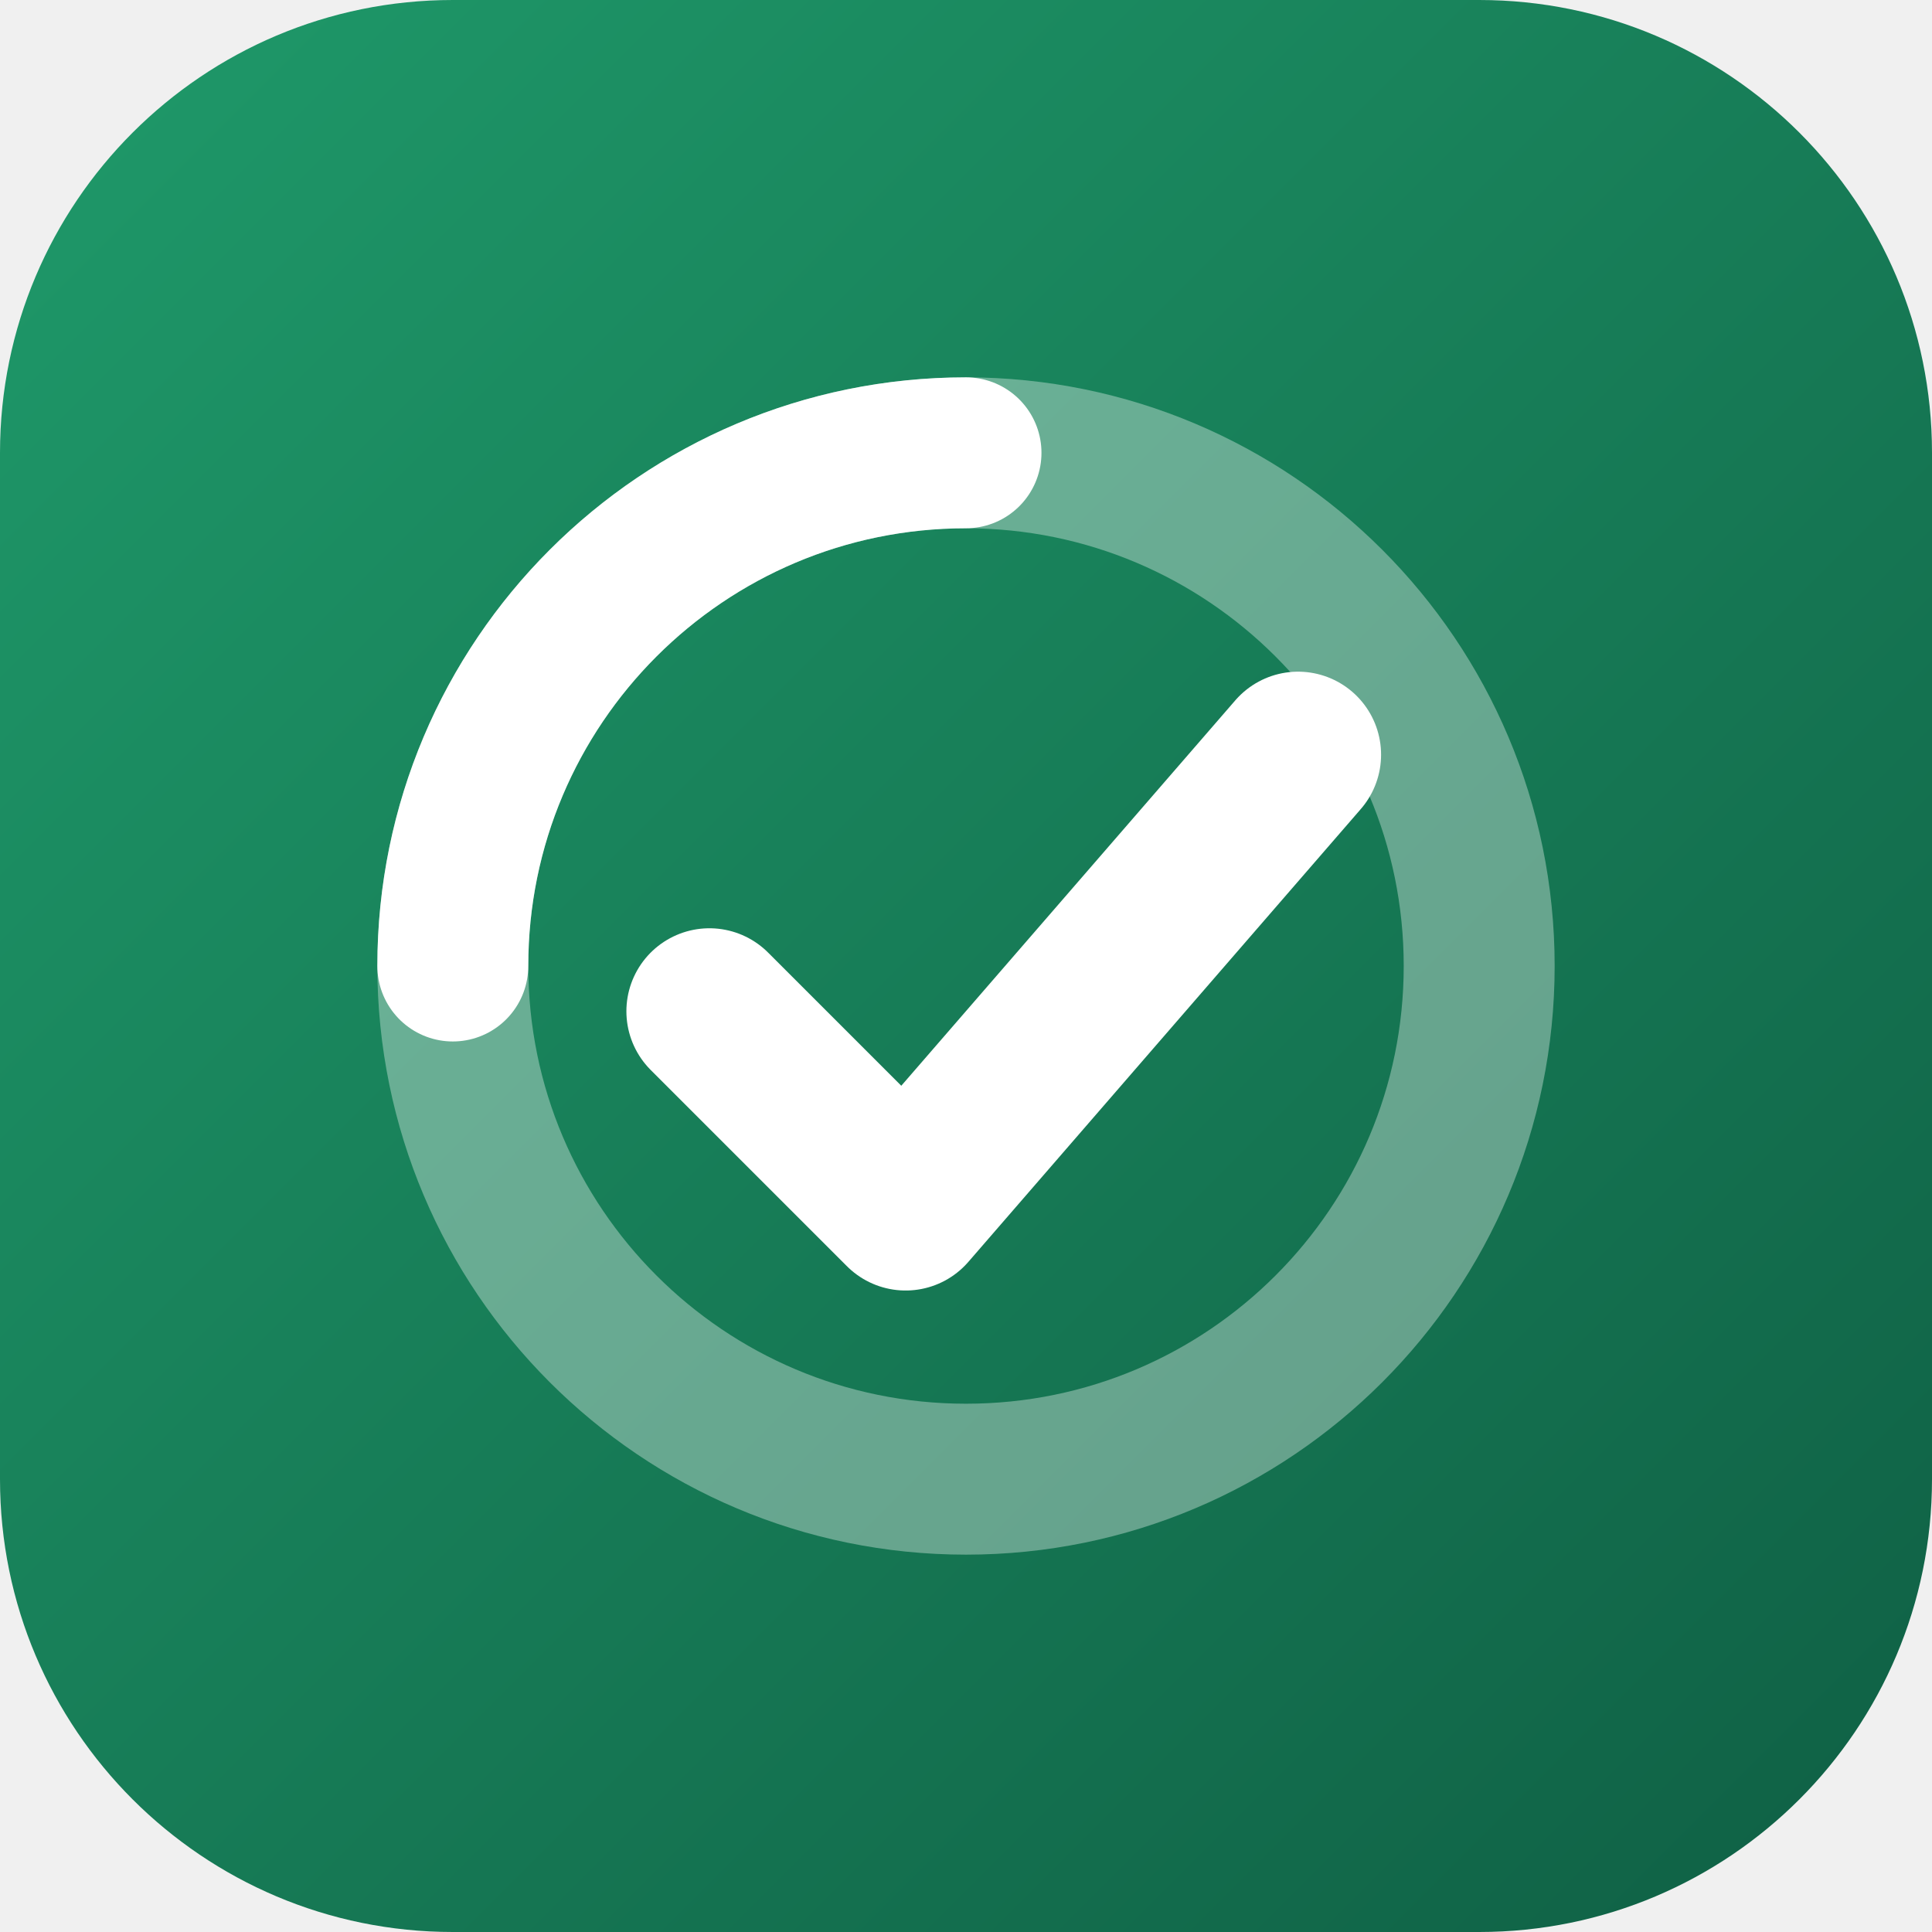
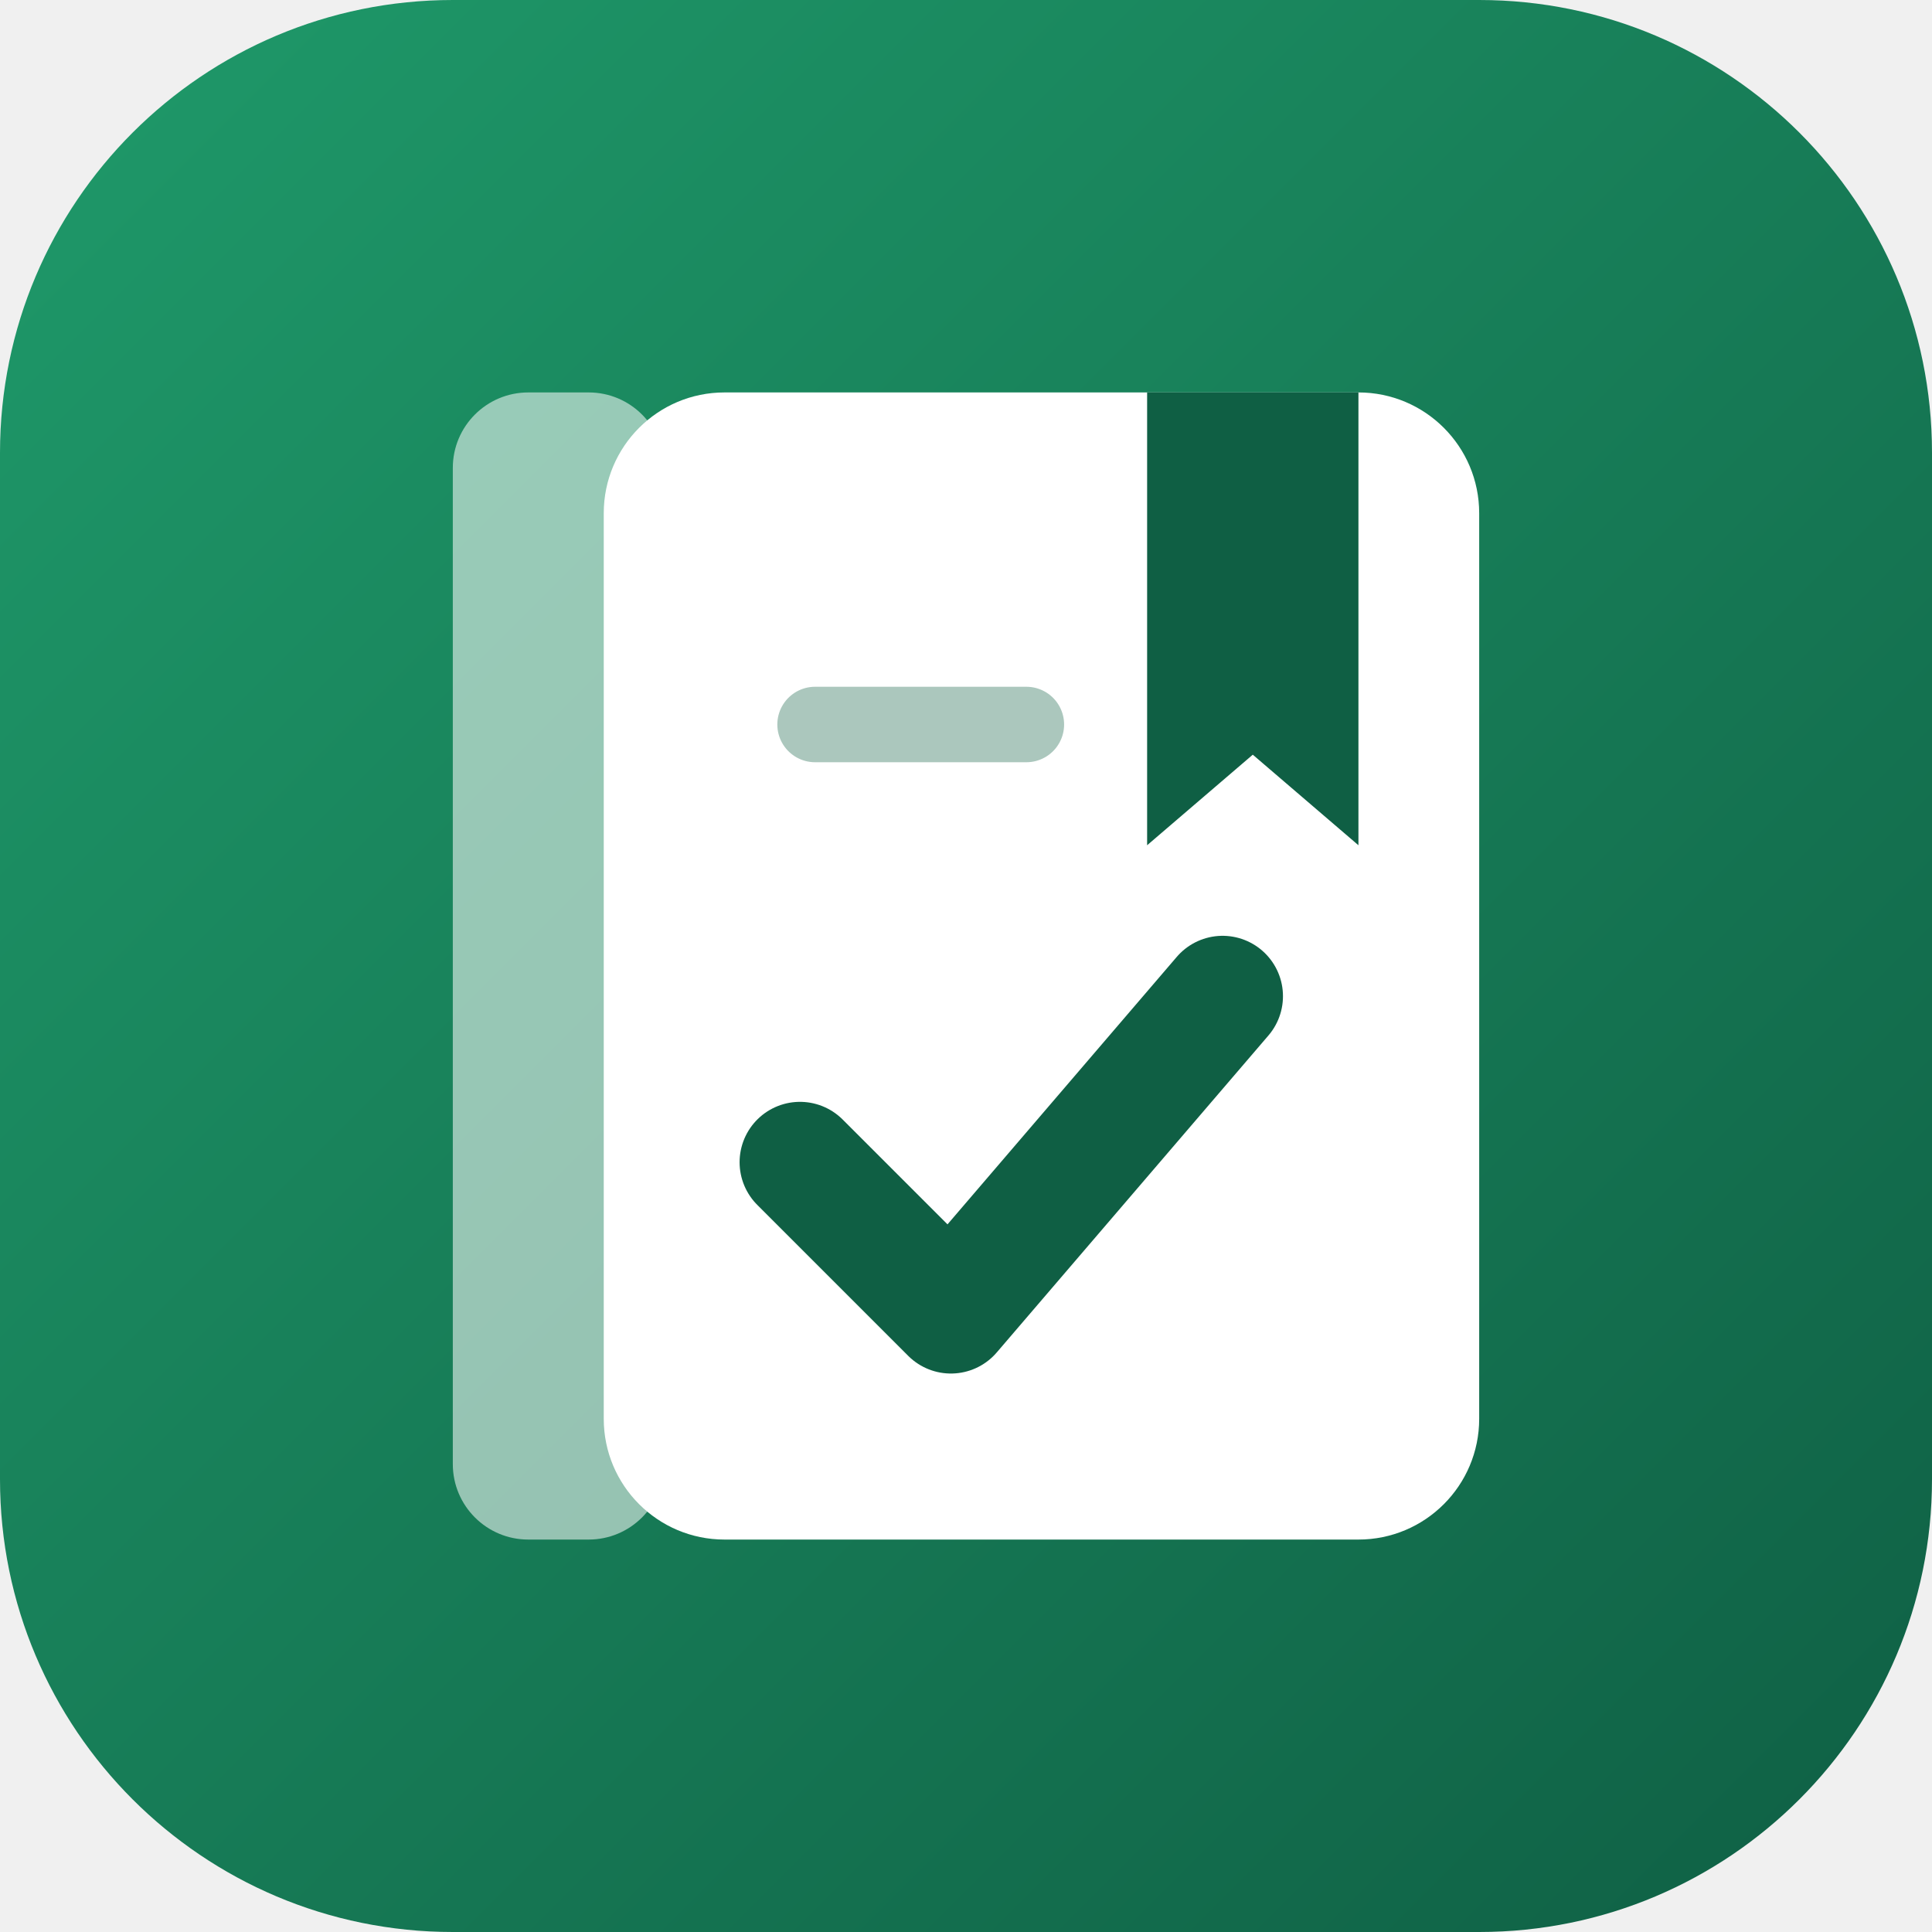
<svg xmlns="http://www.w3.org/2000/svg" viewBox="0 0 64 64" role="img" aria-label="Watchkeep">
  <defs>
    <linearGradient id="wk-g" x1="0" y1="0" x2="1" y2="1">
      <stop offset="0" stop-color="#1f9a6a" />
      <stop offset="1" stop-color="#0f5f44" />
    </linearGradient>
  </defs>
  <rect width="64" height="64" rx="15" fill="url(#wk-g)" />
-   <circle cx="32" cy="32" r="17" fill="none" stroke="#ffffff" stroke-opacity=".35" stroke-width="5" />
-   <path d="M15 32a17 17 0 0 1 17-17" fill="none" stroke="#ffffff" stroke-width="5" stroke-linecap="round" />
-   <path d="M23.5 33.5l6.5 6.5 13-15" fill="none" stroke="#ffffff" stroke-width="5.5" stroke-linecap="round" stroke-linejoin="round" />
+   <rect x="15" y="13" width="7" height="38" rx="2.5" fill="#ffffff" fill-opacity=".55" />
+   <rect x="20" y="13" width="29" height="38" rx="4" fill="#ffffff" />
+   <path d="M38 13v15l3.5-3 3.5 3V13z" fill="#0f5f44" />
+   <path d="M27 24h7" stroke="#0f5f44" stroke-opacity=".35" stroke-width="2.5" stroke-linecap="round" />
+   <path d="M26.5 38.5l5 5 9-10.5" fill="none" stroke="#0f5f44" stroke-width="4" stroke-linecap="round" stroke-linejoin="round" />
</svg>
